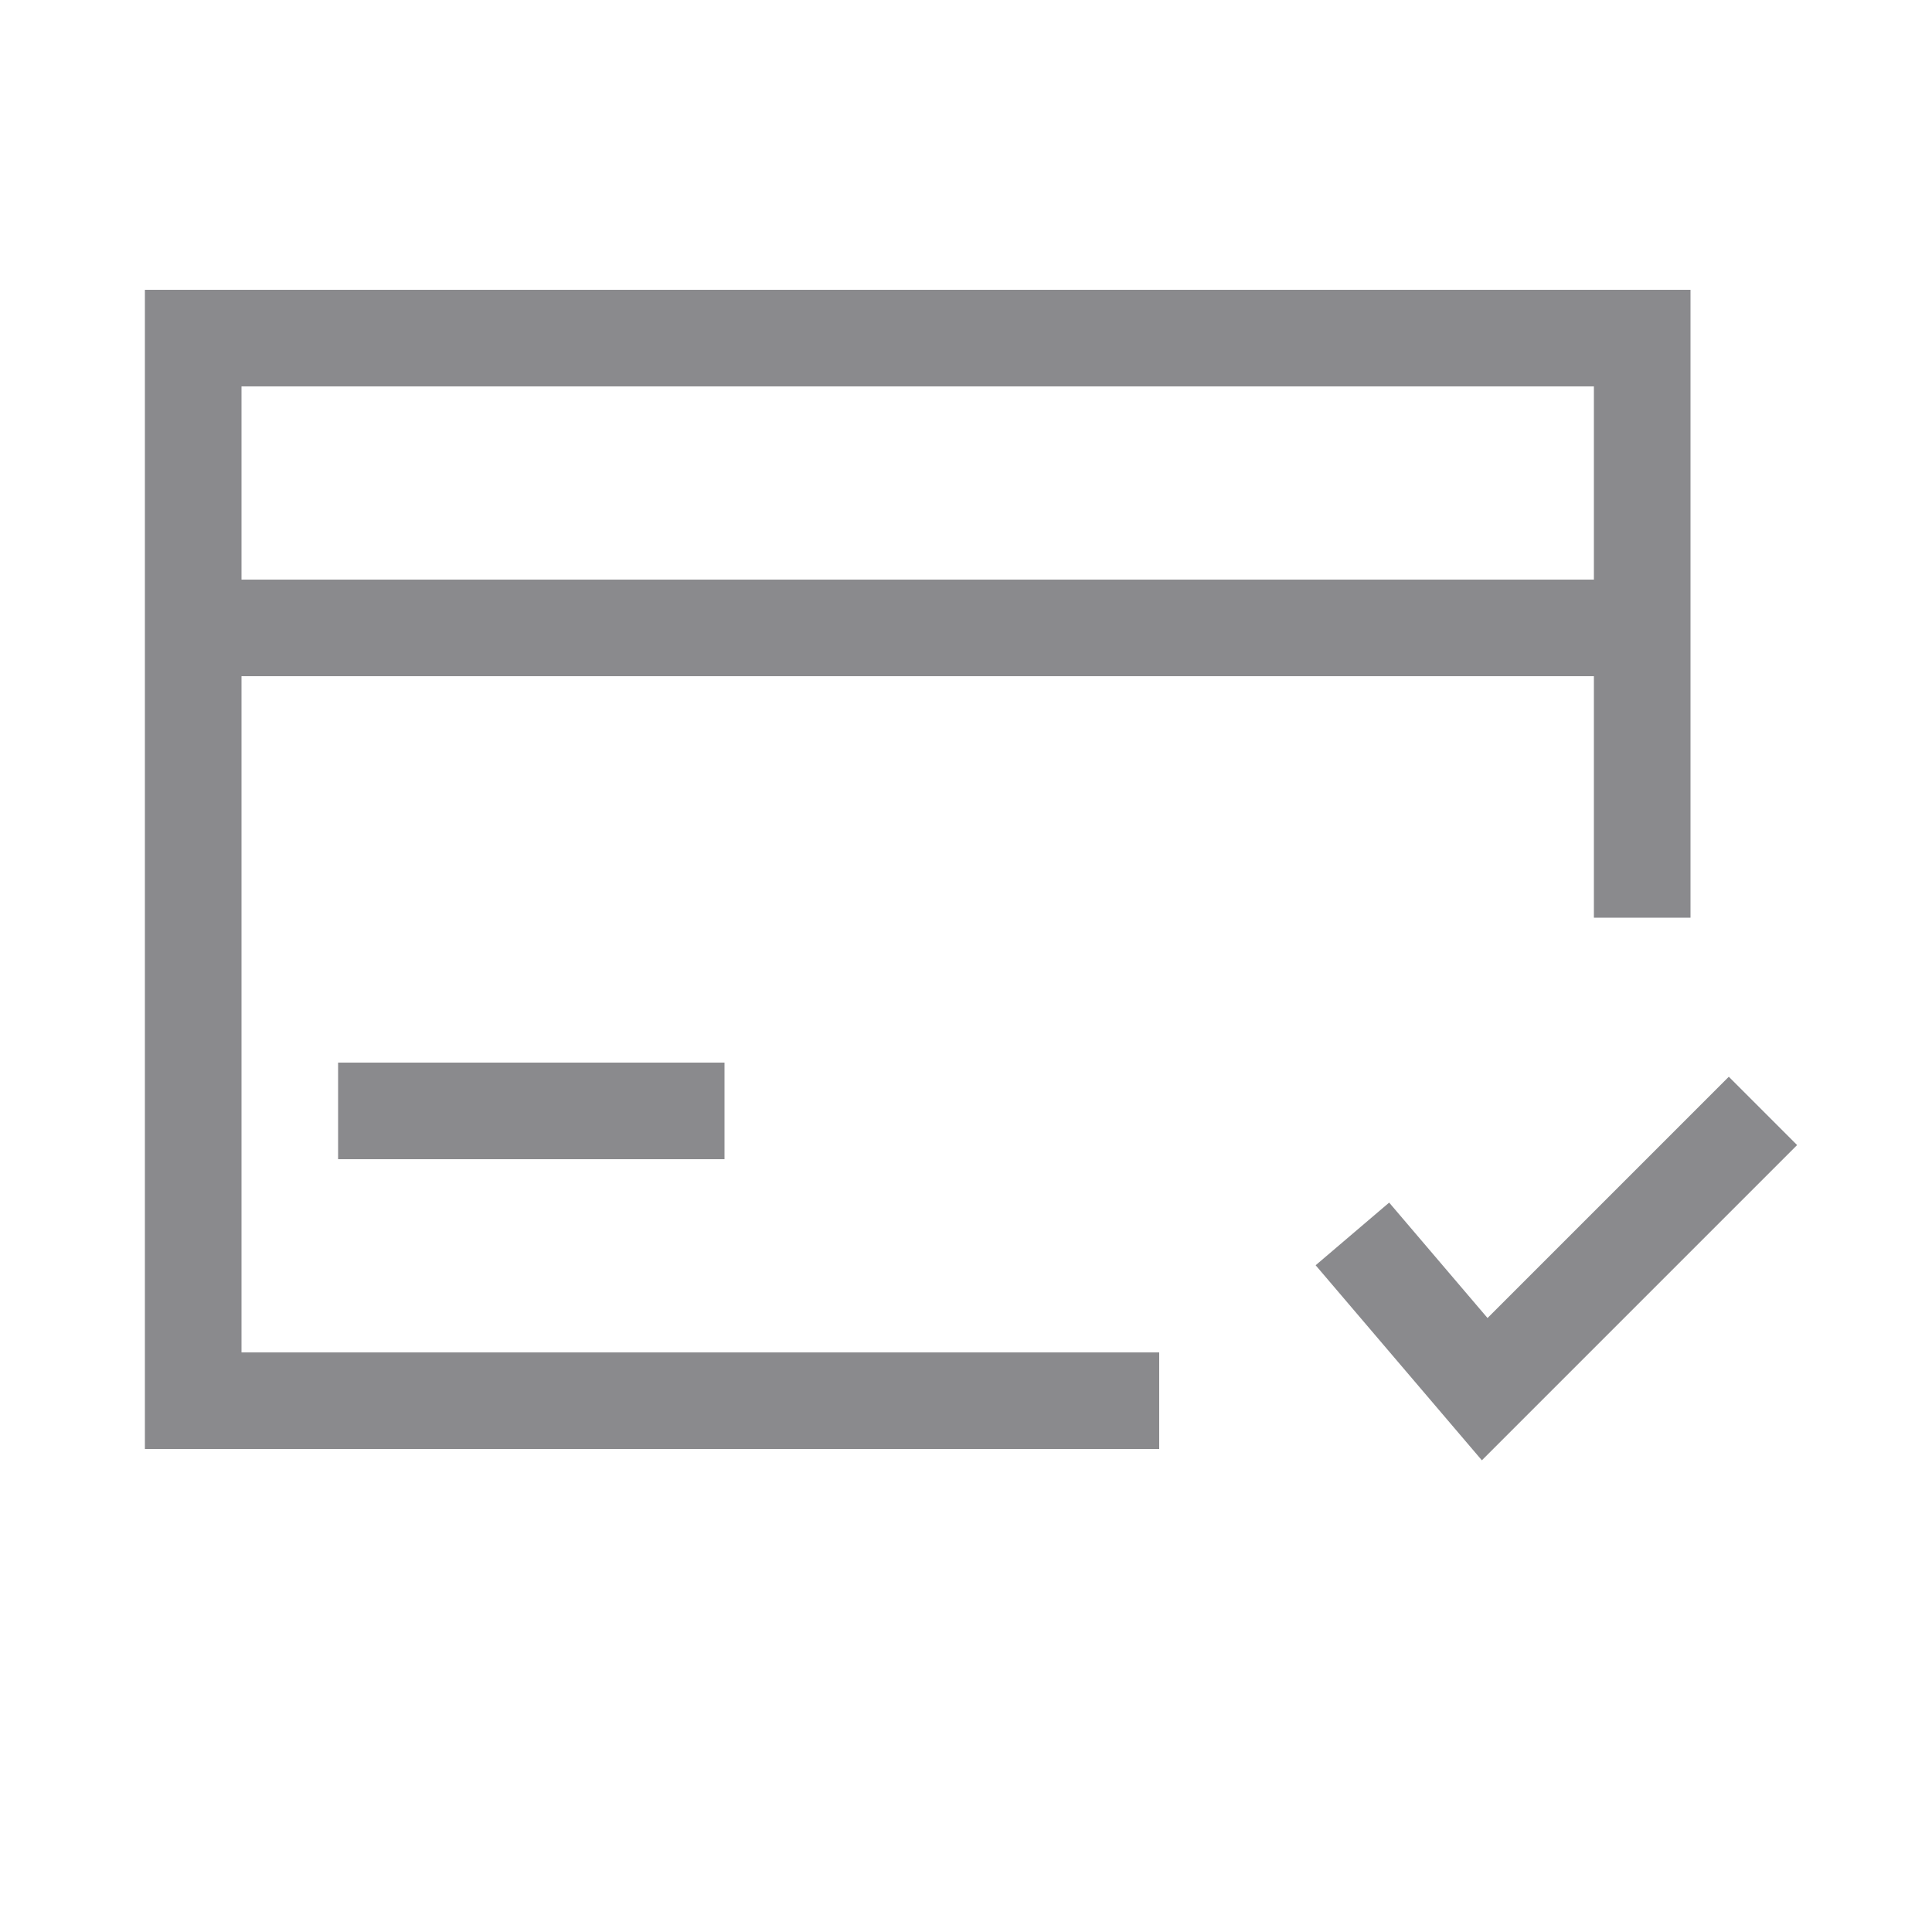
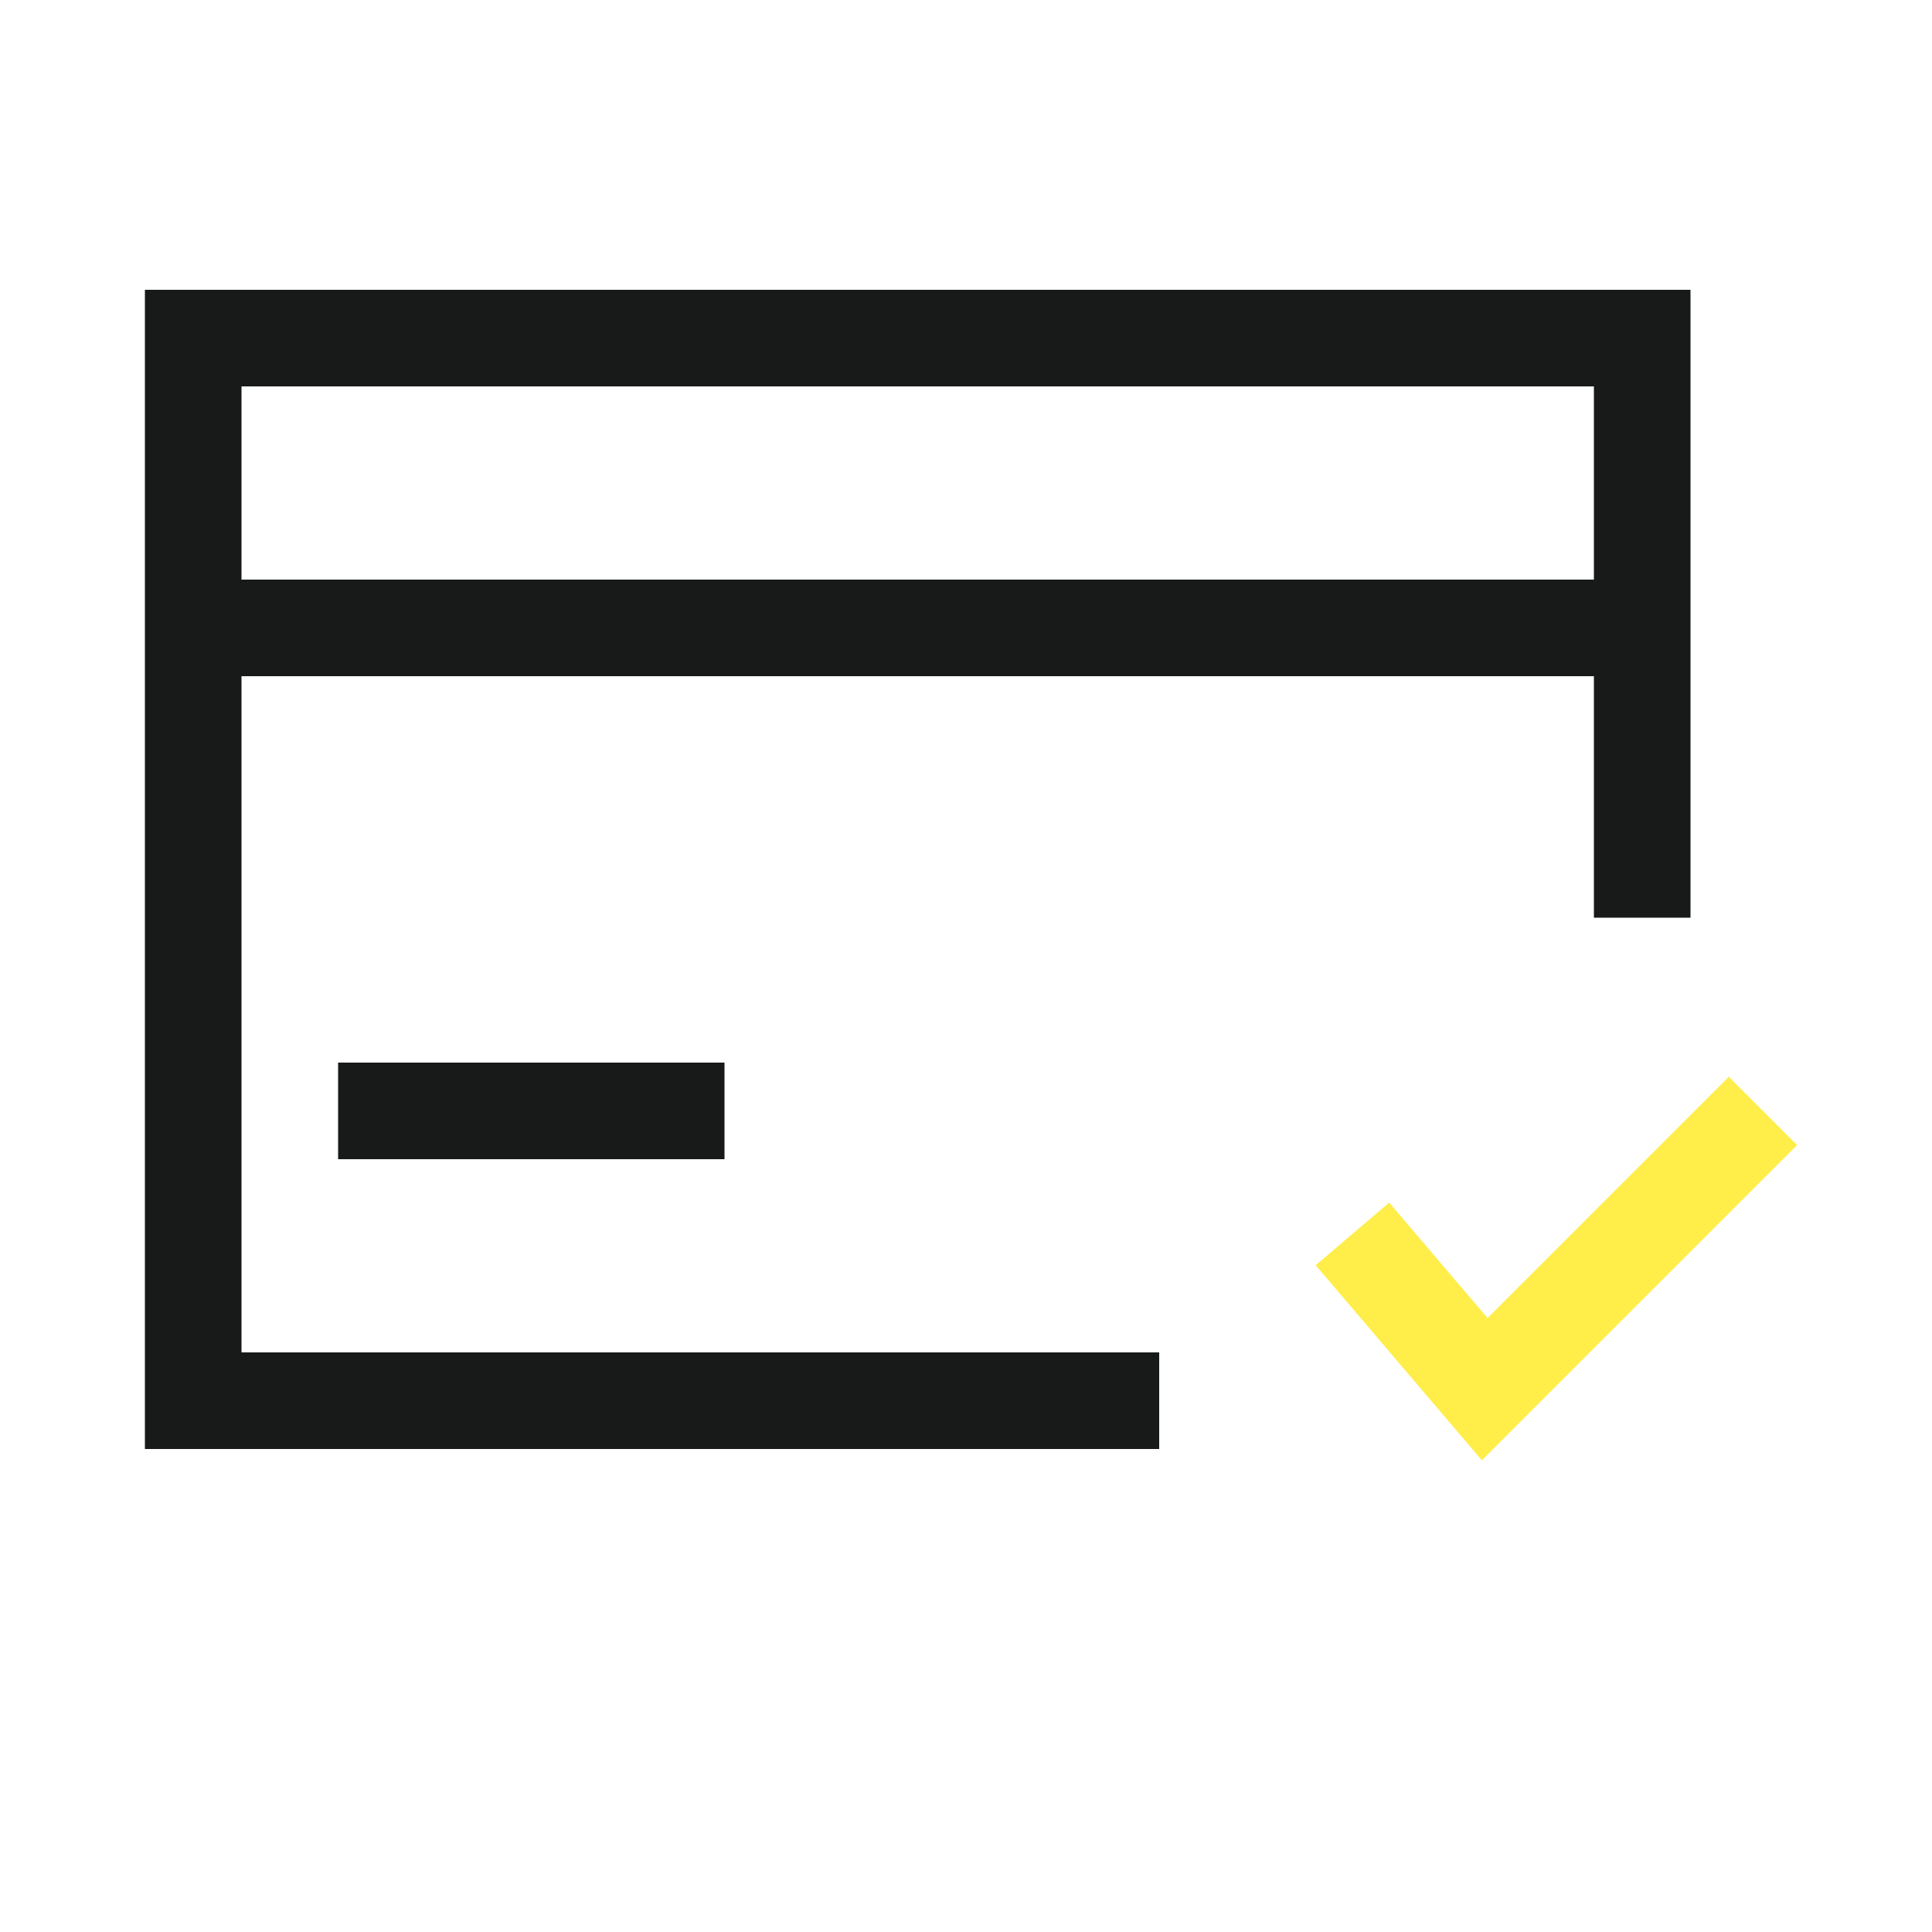
<svg xmlns="http://www.w3.org/2000/svg" width="40" height="40" viewBox="0 0 40 40" fill="none">
-   <path fill-rule="evenodd" clip-rule="evenodd" d="M4 6H3V7V29V30H4H24V28H5V14H33V19H35V7V6H34H4ZM5 12V8H33V12H5ZM7 24H15V22H7V24Z" fill="#8A8A8D" />
-   <path d="M28 25.547L30.739 28.761L36.5 23" stroke="#8A8A8D" stroke-width="2" />
+   <path fill-rule="evenodd" clip-rule="evenodd" d="M4 6H3V7V29V30H4H24V28H5V14H33V19H35V7V6H34H4ZM5 12V8H33V12H5ZM7 24H15V22H7V24Z" fill="#171A19" />
+   <path d="M28 25.547L30.739 28.761L36.5 23" stroke="#FFED4A" stroke-width="2" />
</svg>
